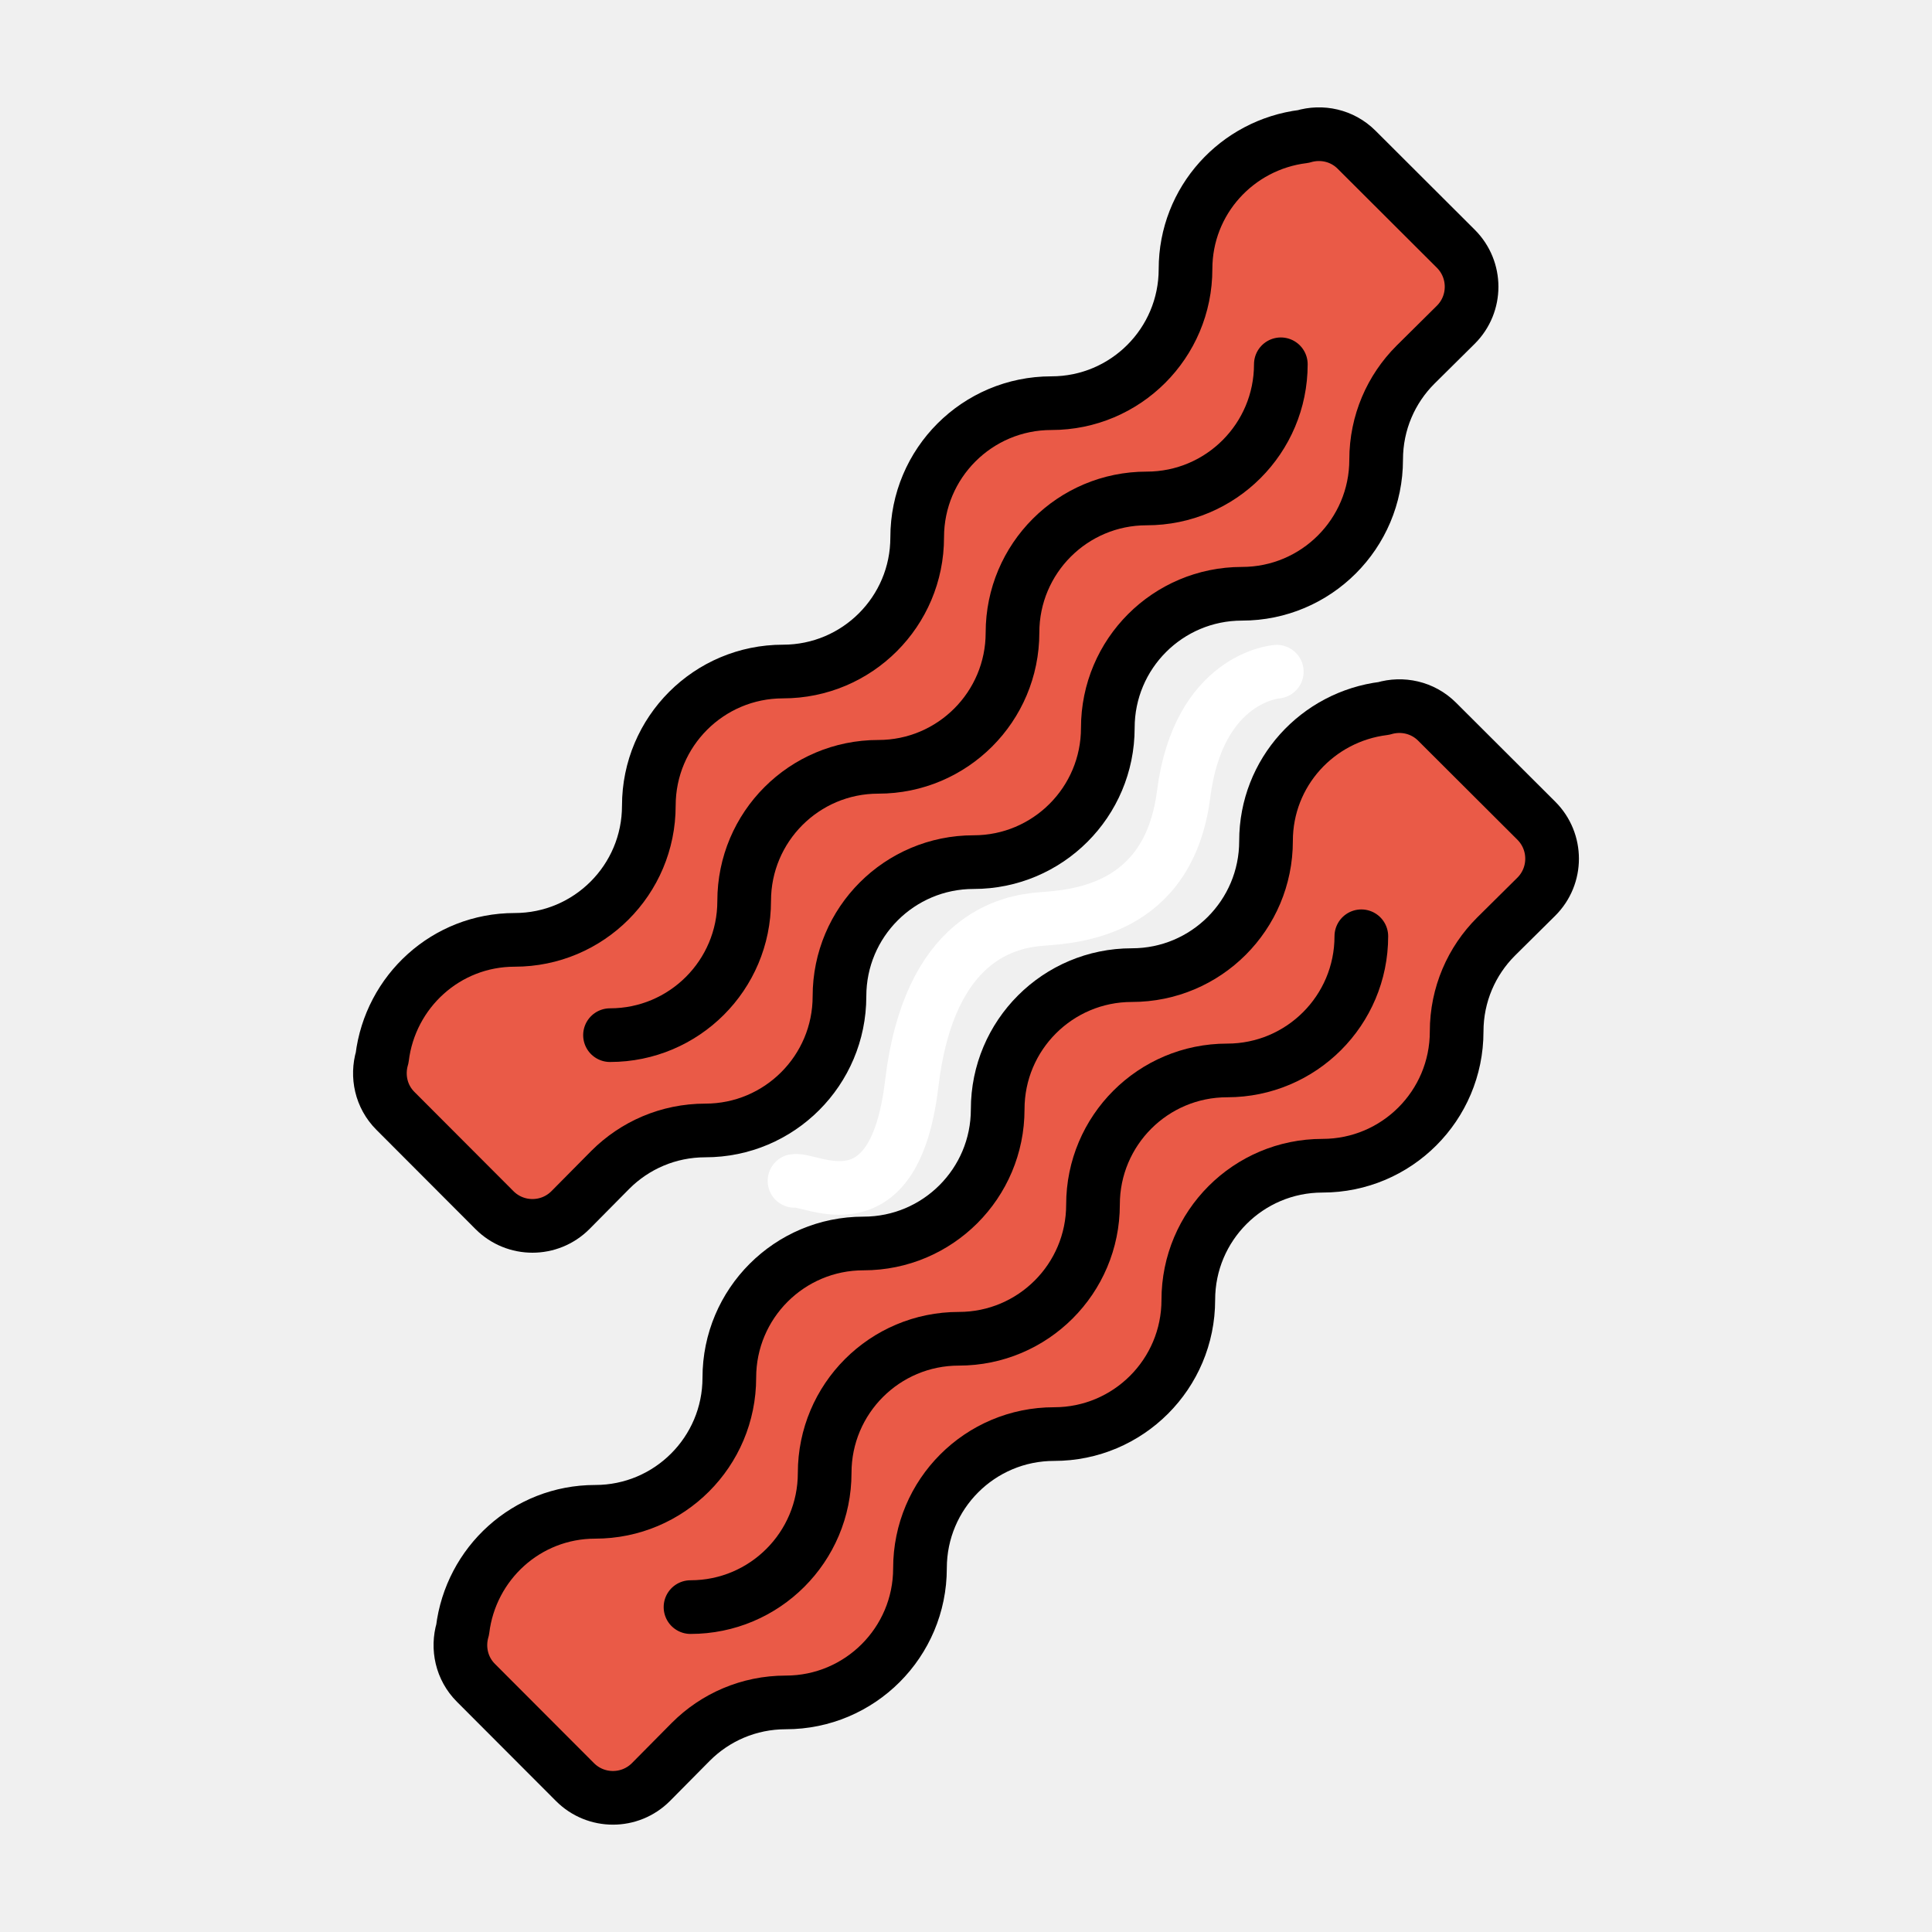
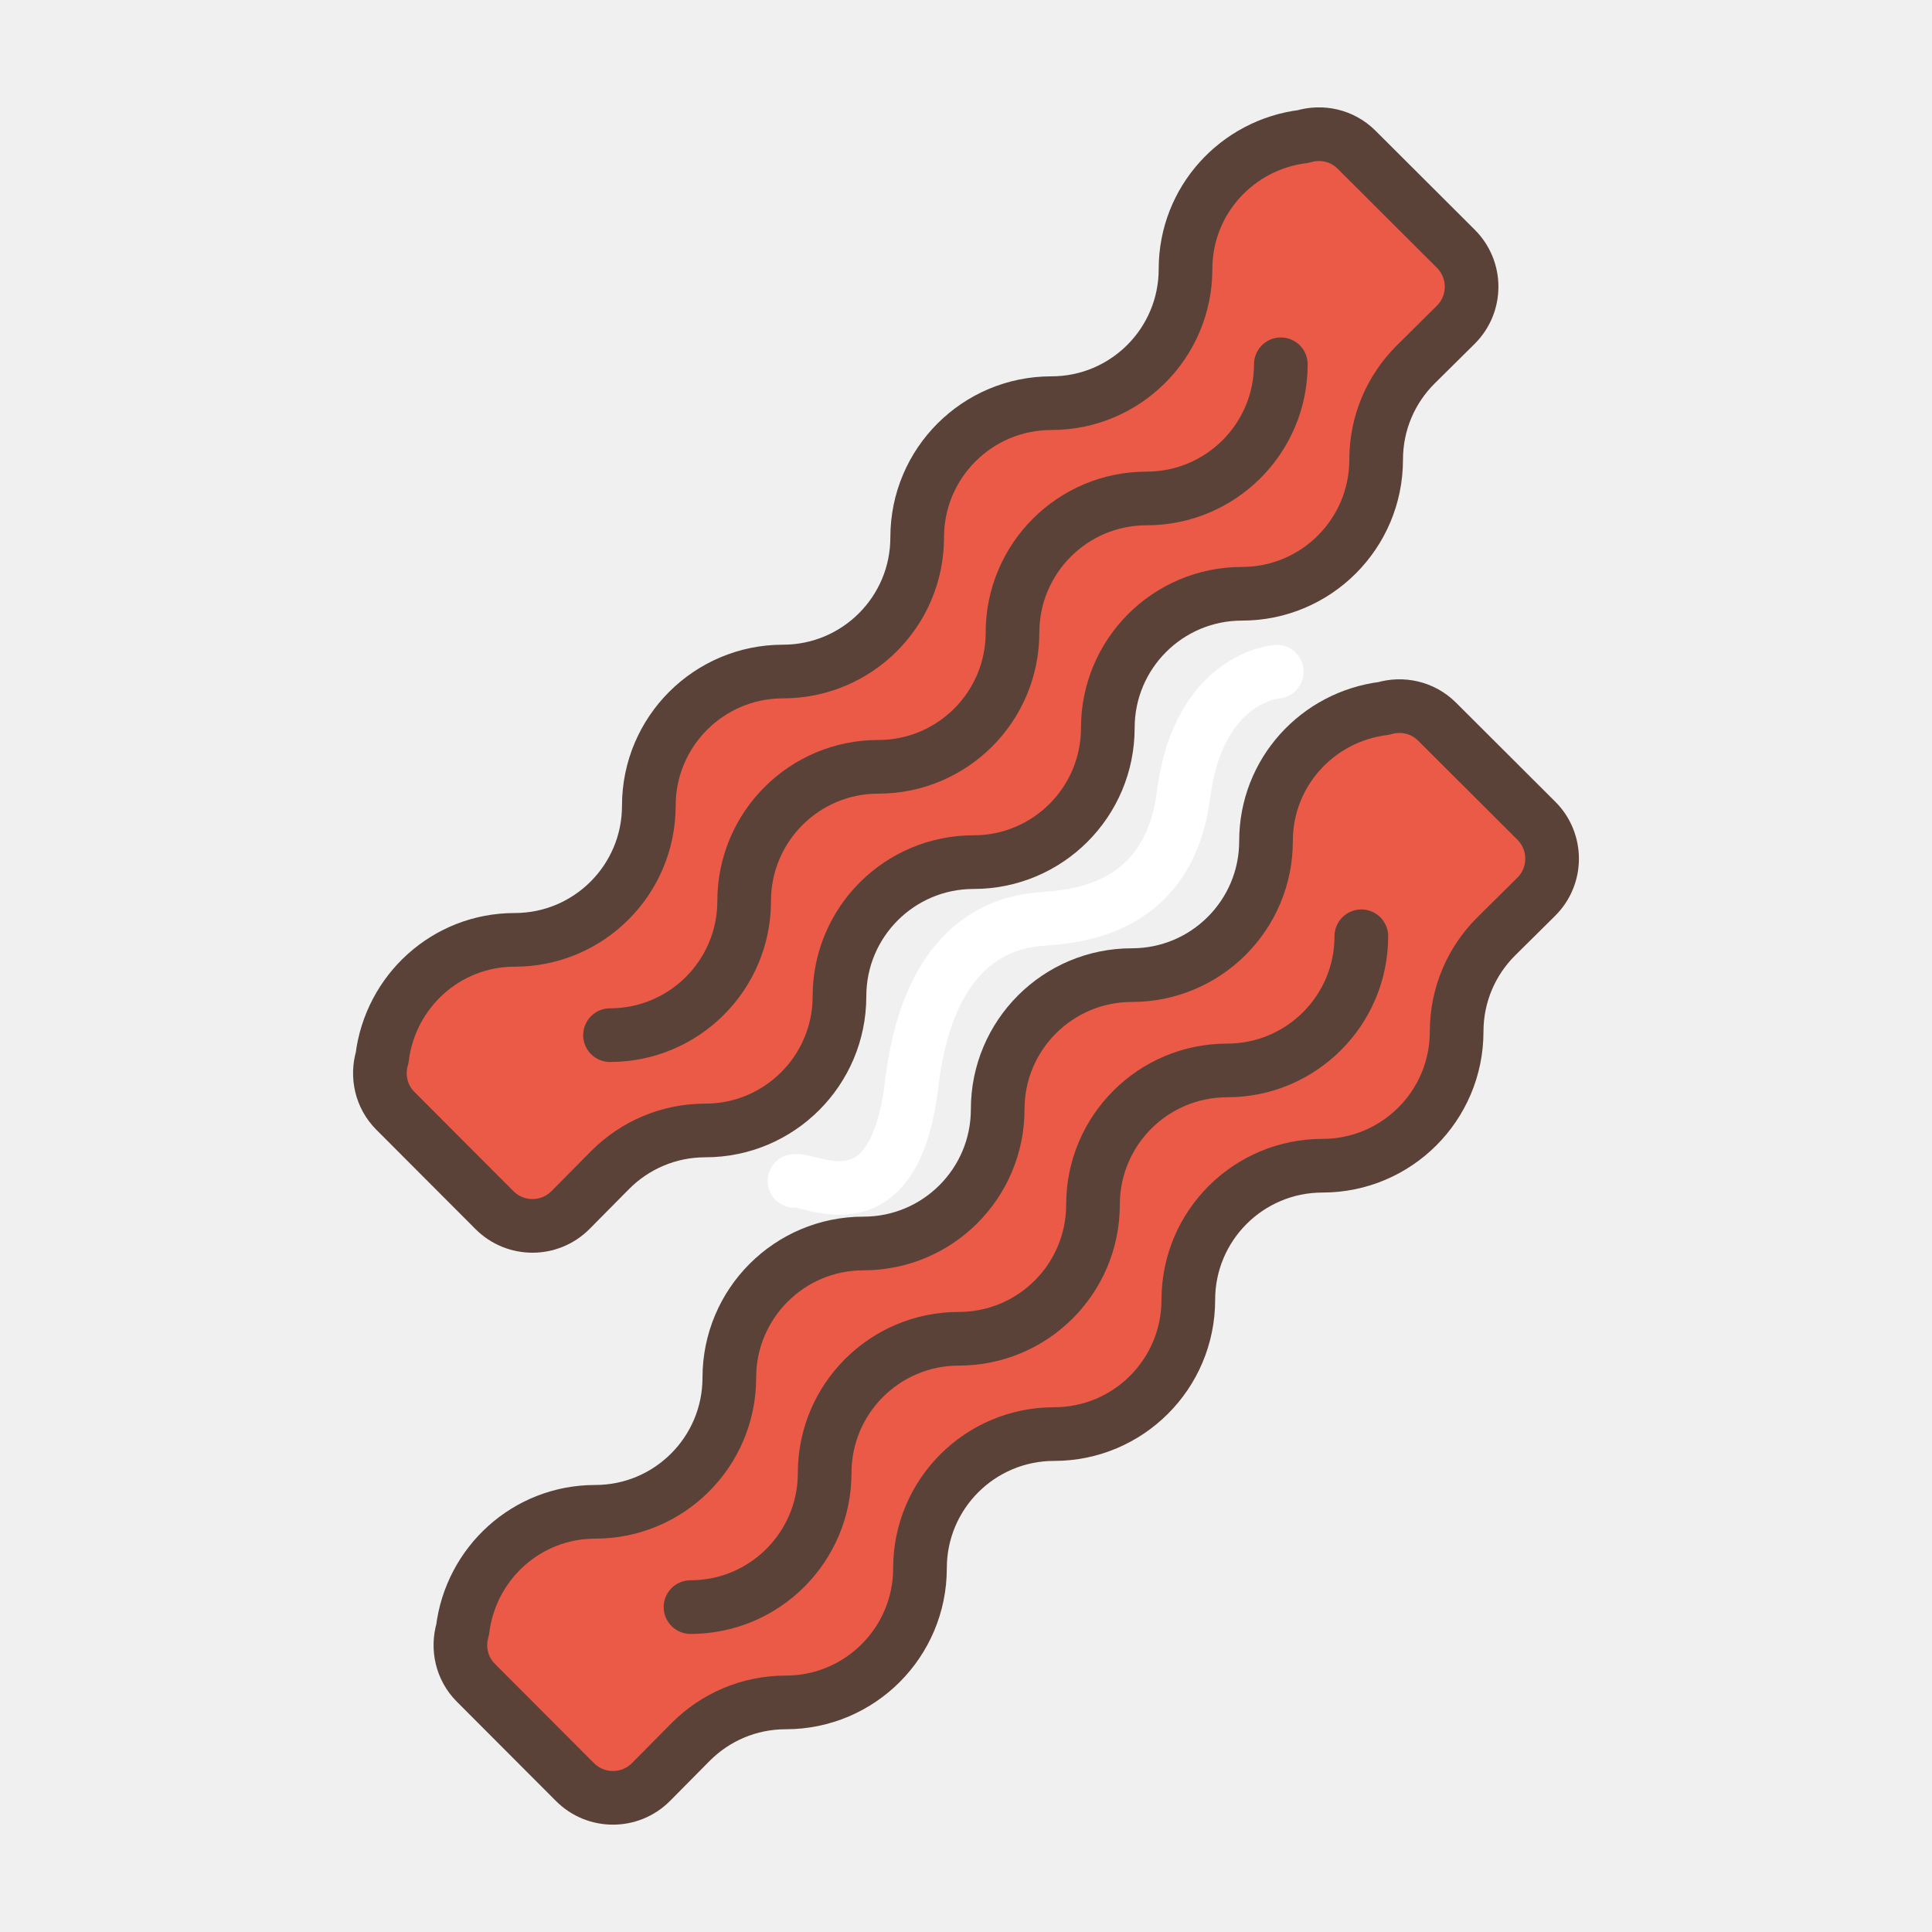
<svg xmlns="http://www.w3.org/2000/svg" id="emoji" viewBox="0 0 72 72">
  <g id="color">
    <path fill="none" stroke="#fff" stroke-linecap="round" stroke-miterlimit="10" stroke-width="2" d="m47.582,25.032s-2.914.2-3.472,4.568-4.09,4.555-5.298,4.648-4.183.651-4.834,6.135-3.718,3.532-4.369,3.625" />
    <path fill="#ea5a47" d="m14.241,39.418c-.2.681-.042,1.444.494,1.98l3.694,3.701c.78.781,2.047.781,2.828,0l1.491-1.506c.905-.904,2.154-1.464,3.537-1.464,2.761.001,5-2.238,5-5-.001-2.763,2.238-5.001,5-5,2.762,0,5-2.239,5-5.001-.001-2.762,2.238-5,5-5s5-2.238,5-4.999c0-1.382.56-2.633,1.465-3.537l1.506-1.492c.781-.78.781-2.047,0-2.828l-3.701-3.693c-.539-.538-1.305-.696-1.986-.492-2.469.305-4.388,2.387-4.388,4.938.001,2.763-2.237,5.001-5,5-2.762,0-5.001,2.239-5,5.001.001,2.762-2.238,5-5.001,5-2.761,0-5,2.238-5,5,.001,2.762-2.238,5.001-5,5-2.553,0-4.637,1.922-4.939,4.394Z" />
    <path fill="#ea5a47" d="m17.241,60.733c-.2.68-.042,1.443.494,1.98l3.694,3.701c.78.781,2.047.781,2.828,0l1.491-1.506c.905-.905,2.154-1.464,3.537-1.464,2.761,0,5-2.238,5-5-.001-2.763,2.238-5.001,5-5,2.762,0,5-2.239,5-5.001-.001-2.762,2.238-5,5-5s5-2.238,5-5c0-1.381.56-2.632,1.465-3.536l1.506-1.492c.781-.78.781-2.047,0-2.828l-3.701-3.693c-.539-.538-1.305-.696-1.986-.493-2.469.306-4.388,2.387-4.388,4.939.001,2.763-2.237,5.001-5,5-2.762,0-5.001,2.239-5,5,.001,2.763-2.238,5.001-5.001,5.001-2.761-.001-5,2.238-5,5,.001,2.762-2.238,5.001-5,5-2.553,0-4.637,1.922-4.939,4.394Z" />
  </g>
  <g id="line">
-     <path fill="none" stroke="#000" stroke-linecap="round" stroke-linejoin="round" stroke-width="2" d="m47.733,13.576c0,2.762-2.238,5-5,5-2.762-.001-5,2.238-5,5s-2.238,5.001-5,5.001c-2.762-.002-5,2.237-5,5s-2.238,5-5,5" />
-     <path fill="none" stroke="#000" stroke-linecap="round" stroke-linejoin="round" stroke-width="2" d="m14.241,39.418c-.2.681-.042,1.444.494,1.98l3.694,3.701c.78.781,2.047.781,2.828,0l1.491-1.506c.905-.904,2.154-1.464,3.537-1.464,2.761.001,5-2.238,5-5-.001-2.763,2.238-5.001,5-5,2.762,0,5-2.239,5-5.001-.001-2.762,2.238-5,5-5s5-2.238,5-4.999c0-1.382.56-2.633,1.465-3.537l1.506-1.492c.781-.78.781-2.047,0-2.828l-3.701-3.693c-.539-.538-1.305-.696-1.986-.492-2.469.305-4.388,2.387-4.388,4.938.001,2.763-2.237,5.001-5,5-2.762,0-5.001,2.239-5,5.001.001,2.762-2.238,5-5.001,5-2.761,0-5,2.238-5,5,.001,2.762-2.238,5.001-5,5-2.553,0-4.637,1.922-4.939,4.394Z" />
-     <path fill="none" stroke="#000" stroke-linecap="round" stroke-linejoin="round" stroke-width="2" d="m50.733,34.892c0,2.762-2.238,5-5,5-2.762-.001-5,2.238-5,5s-2.238,5-5,5c-2.762-.001-5,2.238-5,5s-2.238,5.001-5,5" />
-     <path fill="none" stroke="#000" stroke-linecap="round" stroke-linejoin="round" stroke-width="2" d="m17.241,60.733c-.2.68-.042,1.443.494,1.98l3.694,3.701c.78.781,2.047.781,2.828,0l1.491-1.506c.905-.905,2.154-1.464,3.537-1.464,2.761,0,5-2.238,5-5-.001-2.763,2.238-5.001,5-5,2.762,0,5-2.239,5-5.001-.001-2.762,2.238-5,5-5s5-2.238,5-5c0-1.381.56-2.632,1.465-3.536l1.506-1.492c.781-.78.781-2.047,0-2.828l-3.701-3.693c-.539-.538-1.305-.696-1.986-.493-2.469.306-4.388,2.387-4.388,4.939.001,2.763-2.237,5.001-5,5-2.762,0-5.001,2.239-5,5,.001,2.763-2.238,5.001-5.001,5.001-2.761-.001-5,2.238-5,5,.001,2.762-2.238,5.001-5,5-2.553,0-4.637,1.922-4.939,4.394Z" />
+     <path fill="none" stroke="#5B4239" stroke-linecap="round" stroke-linejoin="round" stroke-width="2" d="m47.733,13.576c0,2.762-2.238,5-5,5-2.762-.001-5,2.238-5,5s-2.238,5.001-5,5.001c-2.762-.002-5,2.237-5,5s-2.238,5-5,5" />
+     <path fill="none" stroke="#5B4239" stroke-linecap="round" stroke-linejoin="round" stroke-width="2" d="m14.241,39.418c-.2.681-.042,1.444.494,1.98l3.694,3.701c.78.781,2.047.781,2.828,0l1.491-1.506c.905-.904,2.154-1.464,3.537-1.464,2.761.001,5-2.238,5-5-.001-2.763,2.238-5.001,5-5,2.762,0,5-2.239,5-5.001-.001-2.762,2.238-5,5-5s5-2.238,5-4.999c0-1.382.56-2.633,1.465-3.537l1.506-1.492c.781-.78.781-2.047,0-2.828l-3.701-3.693c-.539-.538-1.305-.696-1.986-.492-2.469.305-4.388,2.387-4.388,4.938.001,2.763-2.237,5.001-5,5-2.762,0-5.001,2.239-5,5.001.001,2.762-2.238,5-5.001,5-2.761,0-5,2.238-5,5,.001,2.762-2.238,5.001-5,5-2.553,0-4.637,1.922-4.939,4.394Z" />
+     <path fill="none" stroke="#5B4239" stroke-linecap="round" stroke-linejoin="round" stroke-width="2" d="m50.733,34.892c0,2.762-2.238,5-5,5-2.762-.001-5,2.238-5,5s-2.238,5-5,5c-2.762-.001-5,2.238-5,5s-2.238,5.001-5,5" />
+     <path fill="none" stroke="#5B4239" stroke-linecap="round" stroke-linejoin="round" stroke-width="2" d="m17.241,60.733c-.2.68-.042,1.443.494,1.98l3.694,3.701c.78.781,2.047.781,2.828,0l1.491-1.506c.905-.905,2.154-1.464,3.537-1.464,2.761,0,5-2.238,5-5-.001-2.763,2.238-5.001,5-5,2.762,0,5-2.239,5-5.001-.001-2.762,2.238-5,5-5s5-2.238,5-5c0-1.381.56-2.632,1.465-3.536l1.506-1.492c.781-.78.781-2.047,0-2.828l-3.701-3.693c-.539-.538-1.305-.696-1.986-.493-2.469.306-4.388,2.387-4.388,4.939.001,2.763-2.237,5.001-5,5-2.762,0-5.001,2.239-5,5,.001,2.763-2.238,5.001-5.001,5.001-2.761-.001-5,2.238-5,5,.001,2.762-2.238,5.001-5,5-2.553,0-4.637,1.922-4.939,4.394Z" />
  </g>
</svg>
